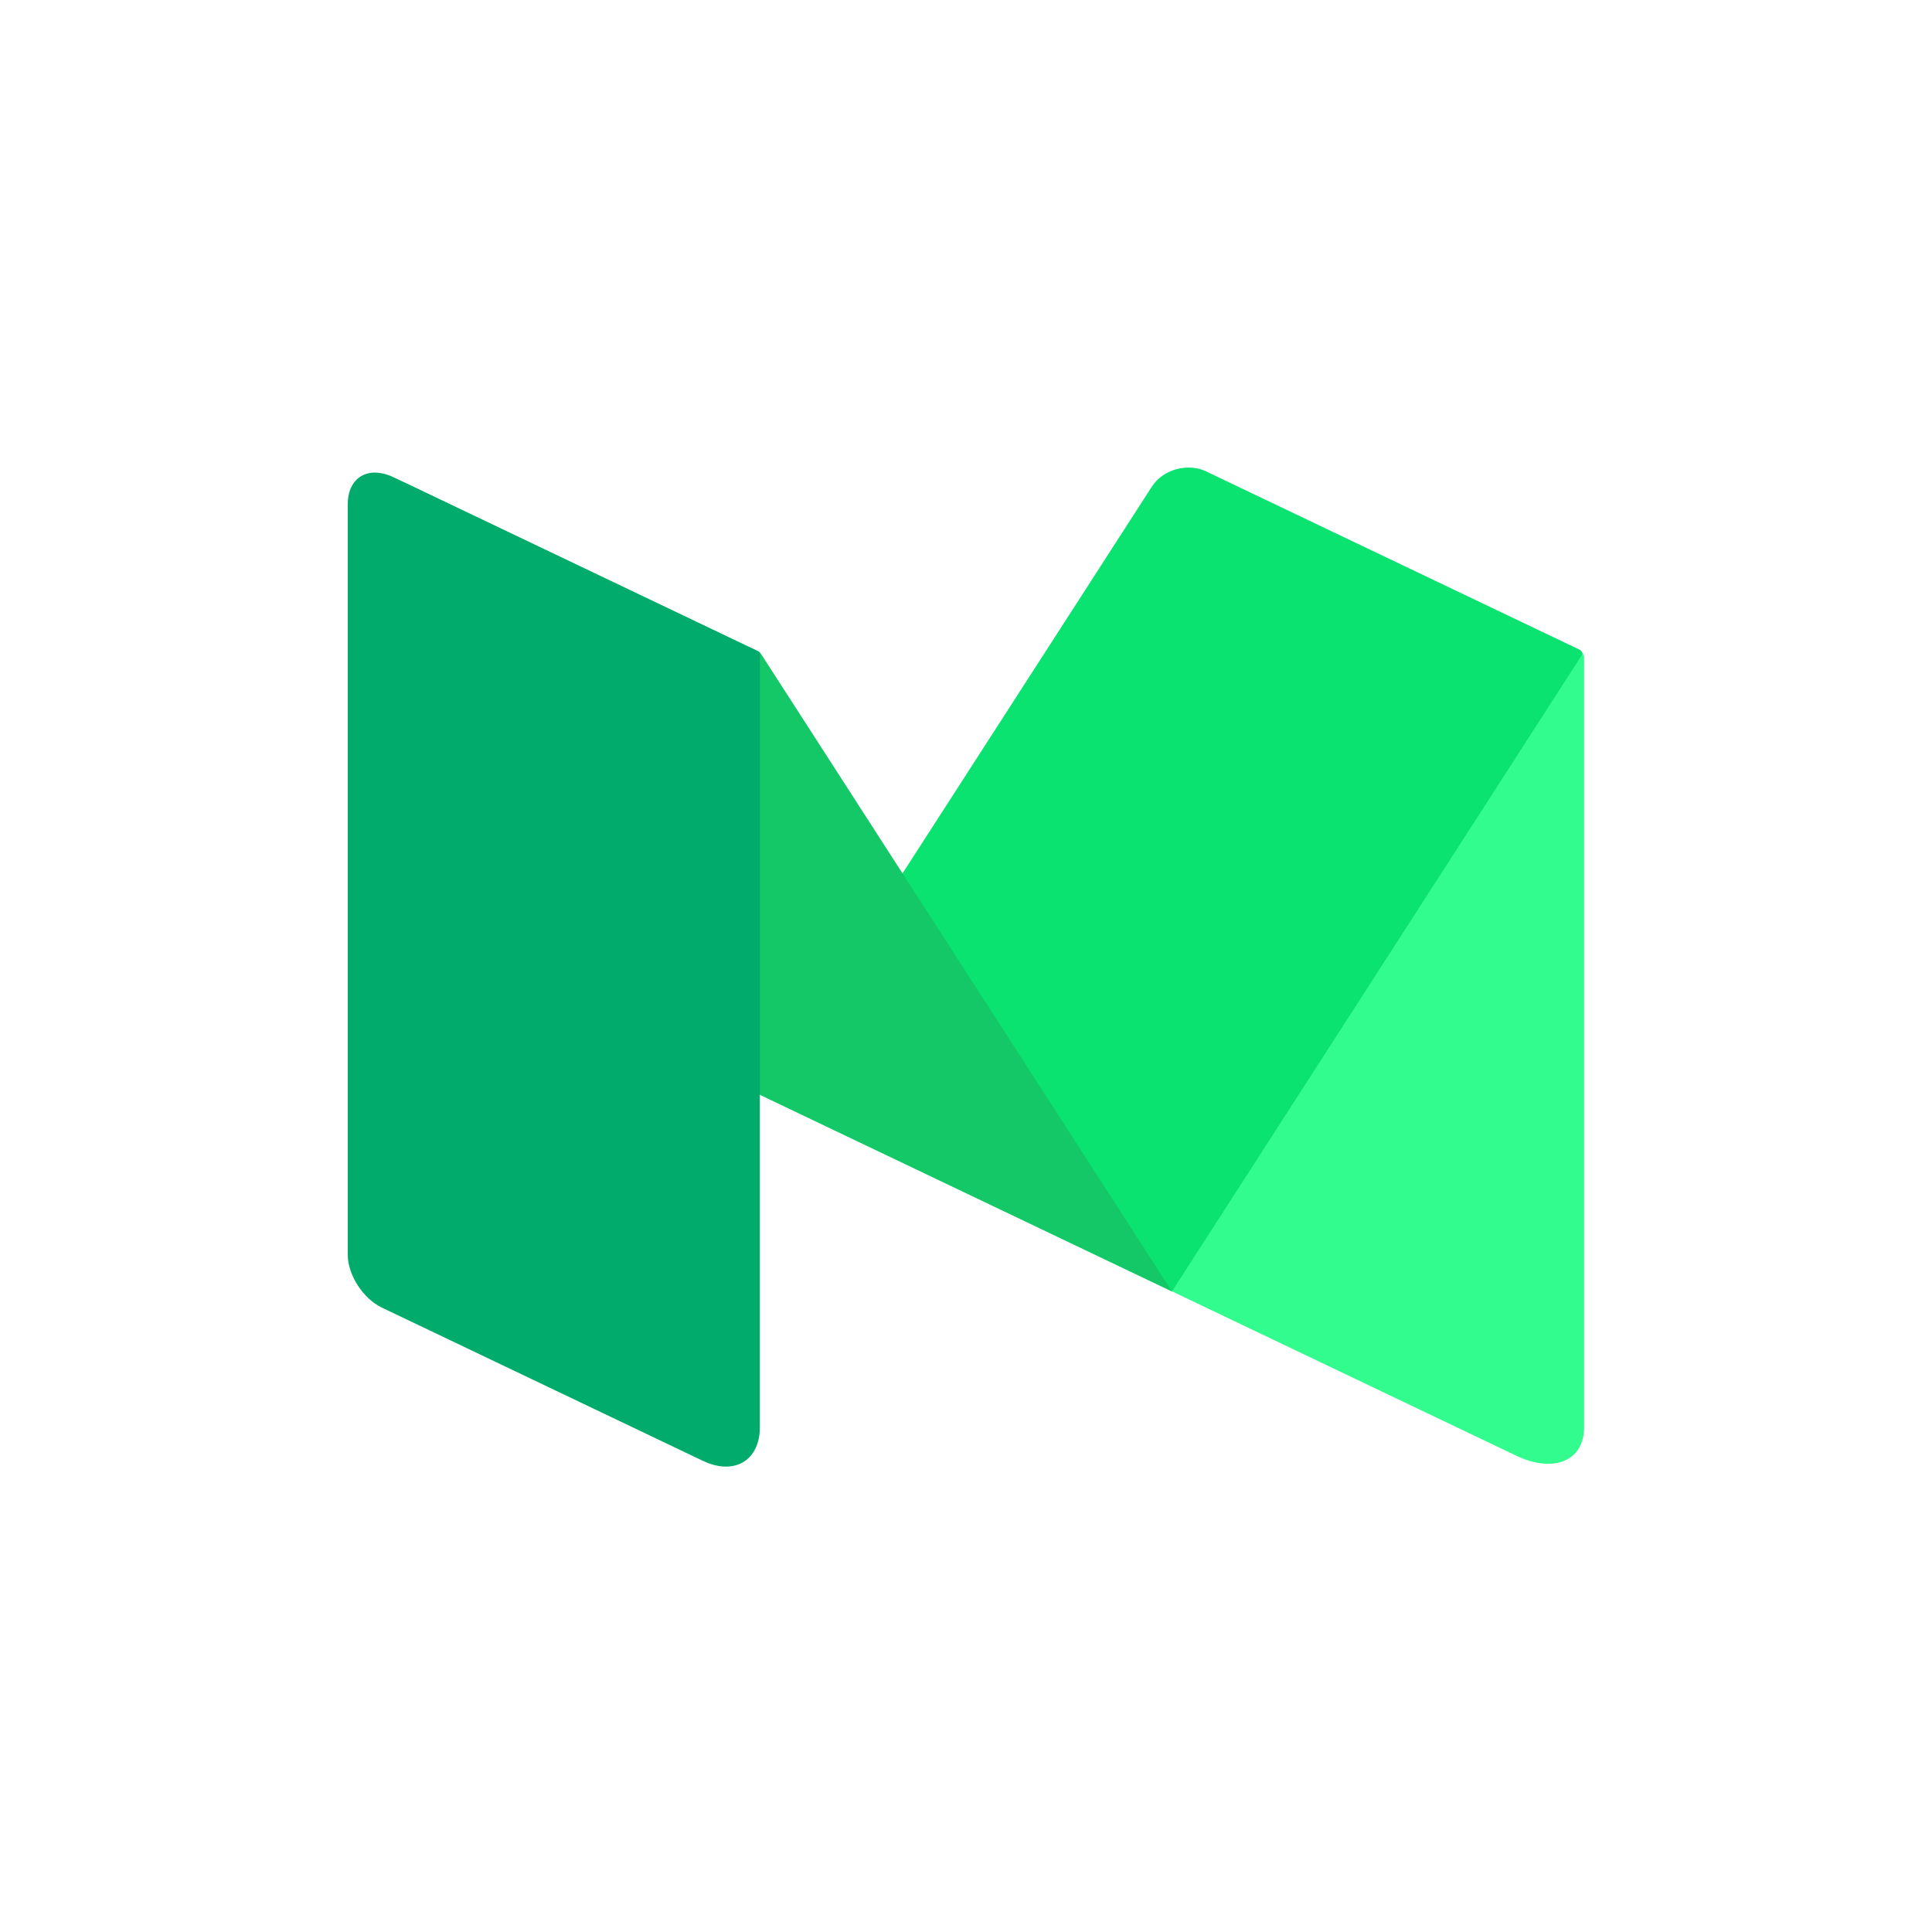
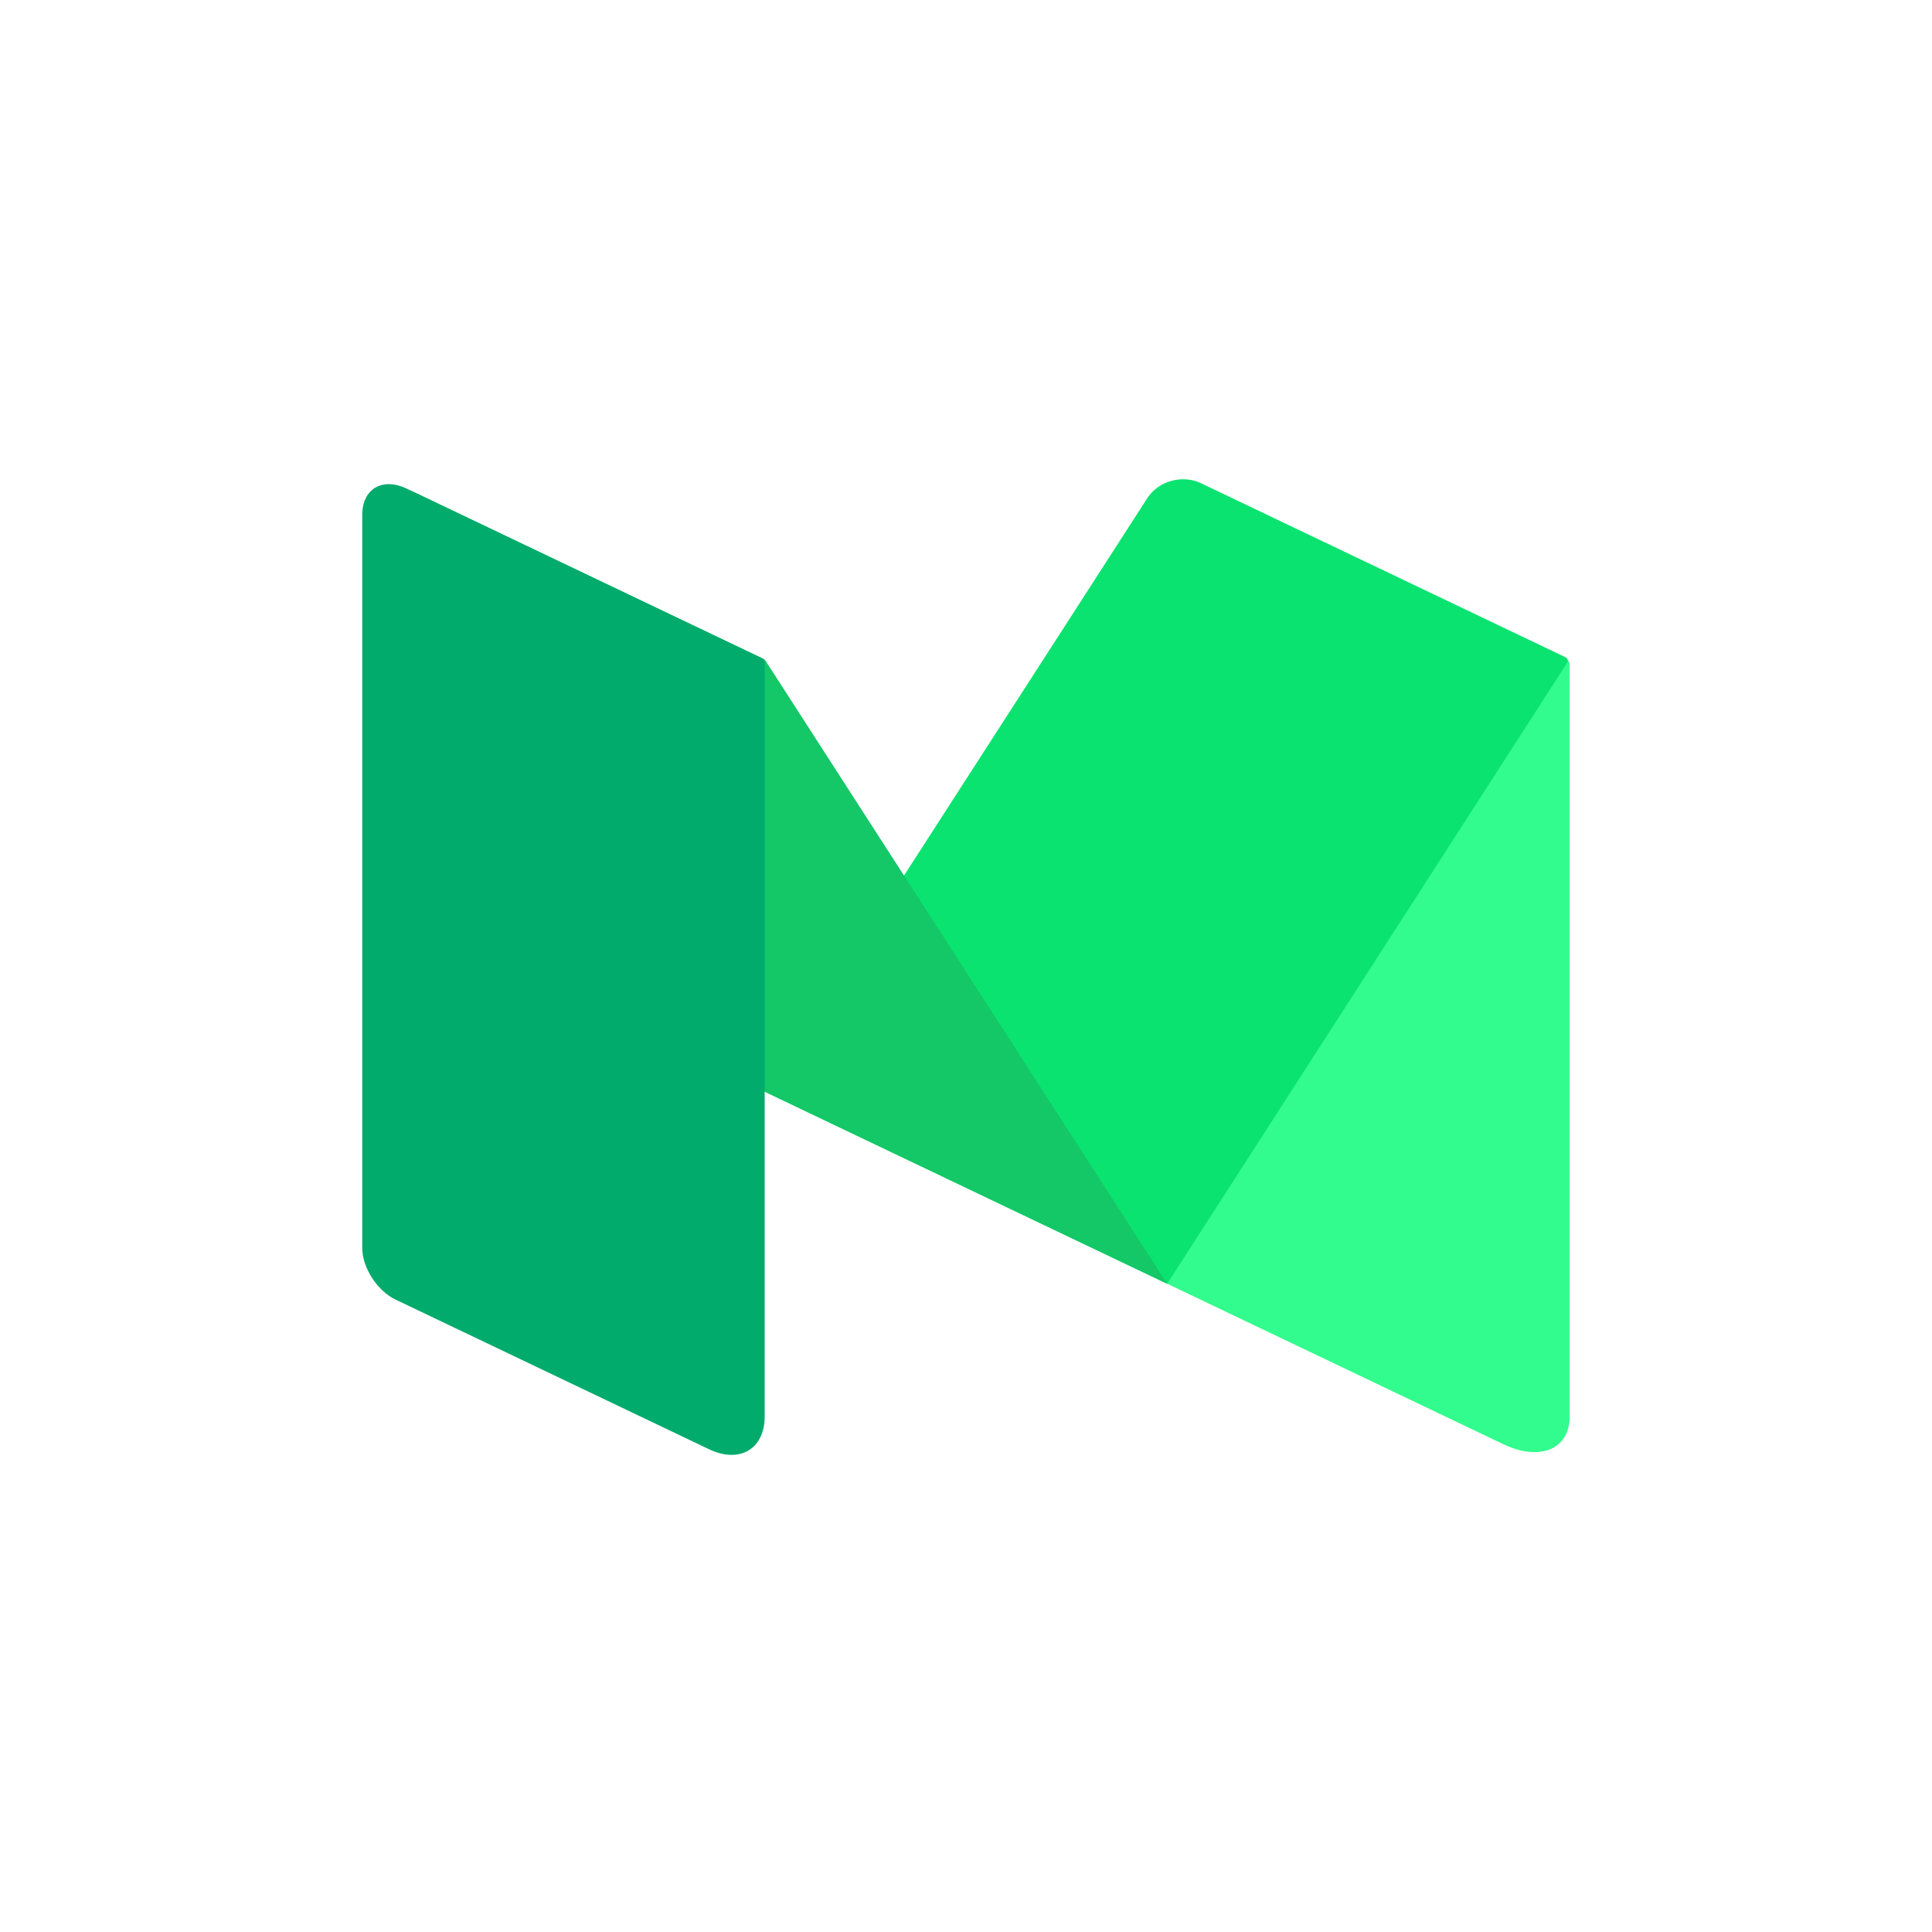
<svg xmlns="http://www.w3.org/2000/svg" width="400px" height="400px" viewBox="0 0 400 400" version="1.1">
  <defs />
  <g id="Page-1" stroke="none" stroke-width="1" fill="none" fill-rule="evenodd">
    <g id="Medium_Logo_Green" fill-rule="nonzero">
-       <g id="medium-seeklogo.com" transform="translate(72, 96)">
-         <path d="M177.735,1.676 C173.838,-0.182 170.651,1.693 170.651,5.854 L170.651,171.361 L241.794,205.322 C249.622,209.121 255.972,206.478 255.972,199.542 L255.972,40.179 C255.972,39.519 255.559,38.941 254.948,38.61 L177.743,1.784 L177.743,1.701 L177.735,1.676 L177.735,1.676 Z" id="Shape" fill="#32FC8D" />
-         <path d="M85.321,130.636 L166.489,4.74 C168.784,1.189 173.838,-0.215 177.719,1.602 L255.039,38.511 C255.534,38.759 255.716,39.337 255.427,39.75 L170.642,171.377 L85.321,130.653 L85.321,130.636 L85.321,130.636 Z" id="Shape" fill="#0BE370" />
-         <path d="M11.808,3.922 C5.318,0.826 3.113,3.129 6.919,9.042 L85.321,130.636 L170.642,171.361 L85.511,39.304 C85.387,39.114 85.214,38.957 85.016,38.858 L11.808,3.93 L11.808,3.922 L11.808,3.922 Z" id="Shape" fill="#14C767" />
-         <path d="M85.321,199.476 C85.321,206.412 80.012,209.55 73.513,206.445 L7.085,174.738 C3.187,172.888 0,167.967 0,163.797 L0,8.381 C0,2.832 4.252,0.322 9.454,2.807 L84.867,38.809 C85.148,38.932 85.321,39.205 85.321,39.502 L85.321,199.443 L85.321,199.476 L85.321,199.476 Z" id="Shape" fill="#00AB6C" />
+       <g id="medium-seeklogo.com" transform="translate(75, 98.4375)">
+         <path d="M173.57,1.637 C169.764,-0.177 166.651,1.653 166.651,5.717 L166.651,167.344 L236.127,200.51 C243.772,204.219 249.972,201.639 249.972,194.866 L249.972,39.238 C249.972,38.593 249.569,38.028 248.973,37.706 L173.578,1.742 L173.578,1.661 L173.57,1.637 L173.57,1.637 Z" id="Shape" fill="#32FC8D" />
+         <path d="M83.321,127.575 L162.587,4.629 C164.829,1.161 169.764,-0.21 173.553,1.564 L249.061,37.609 C249.545,37.851 249.722,38.415 249.44,38.818 L166.643,167.361 L83.321,127.591 L83.321,127.575 L83.321,127.575 Z" id="Shape" fill="#0BE370" />
+         <path d="M11.531,3.83 C5.193,0.806 3.04,3.056 6.757,8.83 L83.321,127.575 L166.643,167.344 L83.507,38.383 C83.386,38.197 83.217,38.044 83.023,37.947 L11.531,3.838 L11.531,3.83 L11.531,3.83 Z" id="Shape" fill="#14C767" />
+         <path d="M83.321,194.801 C83.321,201.575 78.137,204.639 71.79,201.607 L6.919,170.642 C3.113,168.836 0,164.03 0,159.958 L0,8.185 C0,2.766 4.153,0.314 9.233,2.742 L82.878,37.899 C83.152,38.02 83.321,38.286 83.321,38.576 L83.321,194.769 L83.321,194.801 L83.321,194.801 Z" id="Shape" fill="#00AB6C" />
      </g>
    </g>
  </g>
</svg>
